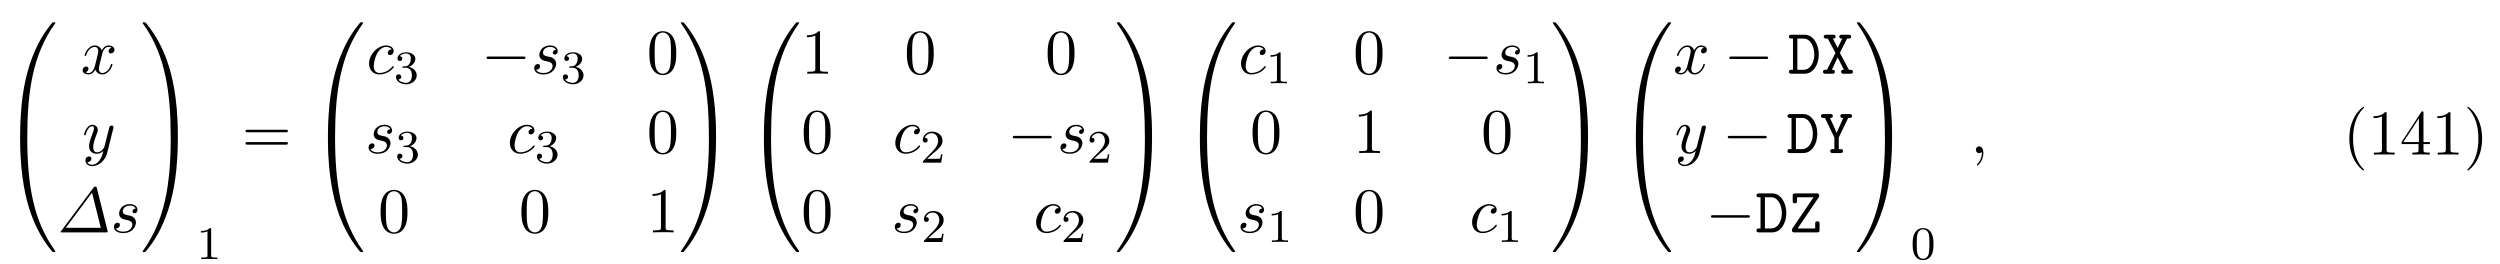
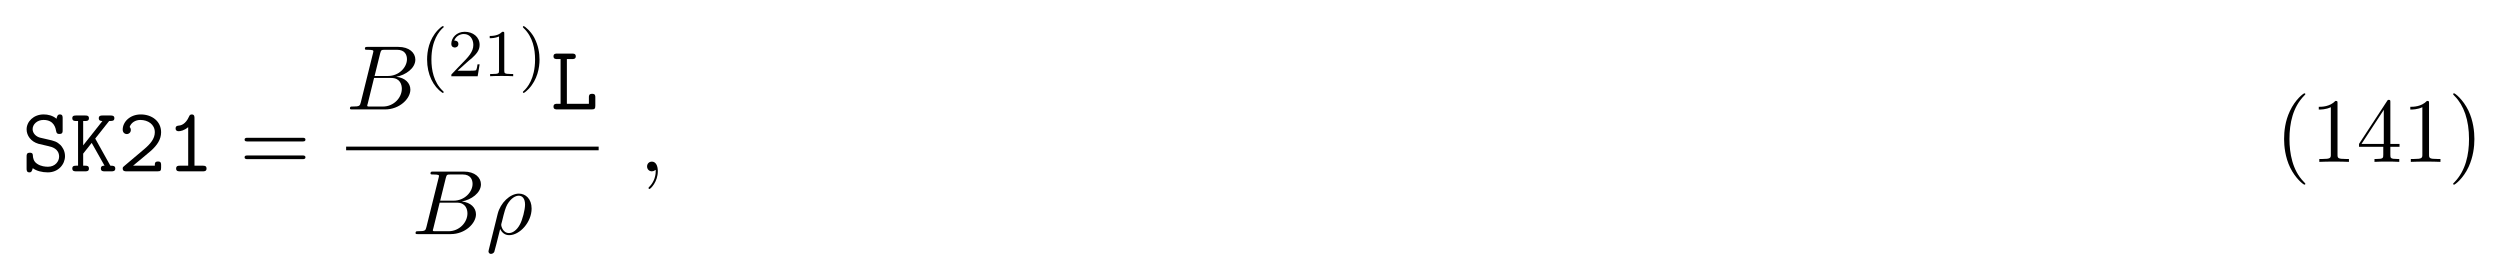
- <svg xmlns="http://www.w3.org/2000/svg" xmlns:xlink="http://www.w3.org/1999/xlink" height="45pt" viewBox="0 0 427 45" width="427pt">
+ <svg xmlns="http://www.w3.org/2000/svg" xmlns:xlink="http://www.w3.org/1999/xlink" height="31pt" viewBox="0 0 298 31" width="298pt">
  <symbol id="a" overflow="visible">
-     <path d="m4.078 19.297c.234 0 .312 0 .312-.141.016-7.656.906-14 4.719-19.328.078-.094.078-.125.078-.141 0-.109-.078-.109-.25-.109-.188 0-.203 0-.219.016-.047.031-1.438 1.625-2.531 3.812-1.438 2.891-2.344 6.188-2.75 10.156-.031.344-.266 2.609-.266 5.203v.422c.016.109.078.109.312.109zm0 0" />
+     <path d="m3.234-2.984c.297.062 1.203.281 1.203 1.234 0 .562-.469 1.203-1.328 1.203-.312 0-.844-.047-1.281-.344-.453-.281-.5-.75-.516-.938 0-.188-.016-.391-.359-.391-.391 0-.391.234-.391.453v1.438c0 .172 0 .453.328.453.25 0 .312-.156.406-.5.438.328 1.109.5 1.797.5 1.266 0 2.047-.969 2.047-1.938 0-.703-.391-1.156-.516-1.297-.453-.438-.75-.516-1.594-.703l-.875-.203c-.469-.125-.875-.516-.875-1.016 0-.562.531-1.094 1.297-1.094 1.297 0 1.453 1.031 1.516 1.375.047.234.156.297.375.297.391 0 .391-.219.391-.438v-1.453c0-.172 0-.438-.328-.438-.266 0-.328.188-.406.516-.453-.391-1.031-.516-1.531-.516-1.203 0-2.031.859-2.031 1.781 0 .734.5 1.453 1.406 1.719.047.016 1.109.266 1.266.297zm0 0" />
  </symbol>
  <symbol id="b" overflow="visible">
-     <path d="m3.484-.547c-.234 0-.297 0-.312.125v.422c0 6.656 1.188 10.562 1.531 11.672.734 2.422 1.953 4.969 3.766 7.219.172.188.219.25.25.266s.031.031.219.031c.172 0 .25 0 .25-.109 0-.031 0-.047-.062-.141-3.641-5.047-4.734-11.109-4.734-19.328 0-.156-.078-.156-.312-.156zm0 0" />
+     <path d="m3.016-3.906 1.656-2.094c.391 0 .625 0 .625-.344 0-.312-.297-.312-.453-.312h-.969c-.156 0-.438 0-.438.328s.297.328.438.328l-2.297 2.906v-2.906h.25c.156 0 .438 0 .438-.328s-.266-.328-.438-.328h-1.094c-.172 0-.453 0-.453.312 0 .344.281.344.453.344h.234v5.328h-.234c-.172 0-.453 0-.453.328 0 .344.281.344.453.344h1.094c.156 0 .438 0 .438-.328 0-.344-.266-.344-.438-.344h-.25v-1.438l1.016-1.281 1.531 2.719c-.156 0-.438 0-.438.328 0 .344.266.344.453.344h.812c.156 0 .453 0 .453-.328 0-.344-.266-.344-.578-.344-.016-.031-.062-.109-.078-.125zm0 0" />
  </symbol>
  <symbol id="c" overflow="visible">
-     <path d="m6.359 18.766c0-6.672-1.188-10.578-1.531-11.672-.734-2.422-1.953-4.984-3.766-7.219-.172-.203-.219-.25-.25-.281-.031-.016-.031-.016-.219-.016-.156 0-.25 0-.25.109 0 .016 0 .047.141.234 3.797 5.297 4.656 11.844 4.656 19.234 0 .141.078.141.312.141h.594c.234 0 .297 0 .312-.109zm0 0" />
+     <path d="m.734-.625c-.109.078-.172.141-.172.281 0 .344.281.344.453.344h3.703c.359 0 .422-.094.422-.453v-.281c0-.203 0-.438-.359-.438-.391 0-.391.203-.391.5h-2.594c.641-.547 1.688-1.375 2.156-1.797.688-.625 1.188-1.312 1.188-2.188 0-1.312-1.094-2.125-2.422-2.125-1.297 0-2.156.891-2.156 1.812 0 .406.312.531.5.531.219 0 .469-.188.469-.484 0-.141-.047-.281-.141-.359.156-.5.672-.844 1.266-.844.906 0 1.734.516 1.734 1.469 0 .766-.531 1.391-1.25 2zm0 0" />
  </symbol>
  <symbol id="d" overflow="visible">
-     <path d="m6.359-.422c-.016-.125-.078-.125-.312-.125h-.594c-.234 0-.312 0-.312.156 0 1.125 0 3.719-.281 6.438-.594 5.641-2.047 9.531-4.438 12.891-.078.094-.078.109-.078.141 0 .109.094.109.25.109.188 0 .203 0 .219-.031.047-.031 1.438-1.625 2.531-3.812 1.438-2.875 2.344-6.188 2.75-10.156.031-.328.266-2.609.266-5.188zm0 0" />
+     <path d="m3.391-6.344c0-.172 0-.438-.328-.438-.203 0-.266.125-.328.266-.406.922-.984 1.047-1.188 1.062-.172.016-.406.031-.406.344 0 .266.203.328.359.328.219 0 .656-.078 1.141-.484v4.594h-1c-.172 0-.438 0-.438.344 0 .328.281.328.438.328h2.75c.156 0 .438 0 .438-.328 0-.344-.266-.344-.438-.344h-1zm0 0" />
  </symbol>
  <symbol id="e" overflow="visible">
-     <path d="m3.641-3.297c.062-.281.312-1.281 1.078-1.281.062 0 .312 0 .547.141-.297.047-.516.328-.516.594 0 .172.109.375.406.375.25 0 .594-.203.594-.625 0-.578-.641-.734-1.016-.734-.641 0-1.016.578-1.141.844-.281-.734-.875-.844-1.188-.844-1.125 0-1.75 1.422-1.75 1.688 0 .109.109.109.125.109.094 0 .125-.016.141-.125.375-1.156 1.094-1.422 1.469-1.422.203 0 .594.094.594.734 0 .328-.188 1.062-.594 2.594-.172.672-.562 1.125-1.031 1.125-.078 0-.328 0-.547-.141.266-.047.5-.281.5-.578s-.234-.391-.391-.391c-.328 0-.609.281-.609.641 0 .5.547.719 1.031.719.719 0 1.109-.766 1.141-.828.141.391.531.828 1.188.828 1.109 0 1.734-1.406 1.734-1.688 0-.109-.094-.109-.125-.109-.094 0-.125.047-.141.125-.359 1.172-1.109 1.422-1.453 1.422-.422 0-.594-.344-.594-.719 0-.234.062-.469.172-.953zm0 0" />
+     <path d="m1.938-6h.609c.156 0 .453 0 .453-.328s-.281-.328-.453-.328h-1.766c-.172 0-.438 0-.438.328s.281.328.438.328h.406v5.328h-.406c-.172 0-.438 0-.438.344 0 .328.281.328.438.328h4.109c.359 0 .438-.094.438-.453v-.969c0-.219 0-.438-.375-.438-.391 0-.391.219-.391.438v.75h-2.625zm0 0" />
  </symbol>
  <symbol id="f" overflow="visible">
-     <path d="m5.297-4.156c.047-.156.047-.172.047-.25 0-.203-.156-.297-.312-.297-.109 0-.281.062-.391.234-.016.047-.109.391-.141.594-.078.281-.156.578-.219.859l-.5 1.969c-.047.156-.516.922-1.234.922-.547 0-.672-.469-.672-.875 0-.5.188-1.188.562-2.141.172-.453.219-.562.219-.781 0-.5-.359-.906-.906-.906-1.031 0-1.438 1.594-1.438 1.688 0 .109.109.109.141.109.109 0 .109-.016.172-.203.297-1.016.734-1.344 1.094-1.344.094 0 .281 0 .281.344 0 .281-.109.562-.188.766-.438 1.156-.641 1.781-.641 2.297 0 .969.688 1.297 1.344 1.297.422 0 .781-.188 1.094-.5-.141.578-.266 1.109-.703 1.688-.281.359-.703.688-1.203.688-.156 0-.641-.031-.828-.469.172 0 .312 0 .469-.125.109-.094.219-.234.219-.453 0-.328-.297-.375-.406-.375-.25 0-.609.172-.609.703 0 .547.484.953 1.156.953 1.125 0 2.25-.984 2.547-2.219zm0 0" />
+     <path d="m7.5-3.562c.156 0 .359 0 .359-.219s-.203-.219-.359-.219h-6.531c-.156 0-.359 0-.359.219s.203.219.375.219zm0 2.109c.156 0 .359 0 .359-.219s-.203-.219-.359-.219h-6.516c-.172 0-.375 0-.375.219s.203.219.359.219zm0 0" />
  </symbol>
  <symbol id="g" overflow="visible">
-     <path d="m6.734-7.547c-.047-.219-.062-.266-.25-.266-.109 0-.188 0-.344.203l-5.516 7.391c-.094.109-.094.125-.094.156 0 .047.016.062.25.062h7.516c.188 0 .281 0 .281-.109 0-.047 0-.109-.016-.156zm-.828.766 1.5 6h-5.984zm0 0" />
+     <path d="m3.609 2.625c0-.047 0-.062-.188-.25-1.359-1.375-1.703-3.438-1.703-5.094 0-1.906.406-3.797 1.75-5.172.141-.125.141-.141.141-.188 0-.062-.047-.094-.109-.094-.109 0-1.094.734-1.734 2.125-.562 1.188-.688 2.406-.688 3.328 0 .844.125 2.156.719 3.391.656 1.344 1.594 2.047 1.703 2.047.062 0 .109-.031.109-.094zm0 0" />
  </symbol>
  <symbol id="h" overflow="visible">
-     <path d="m4.266-4.078c-.312.016-.531.25-.531.484 0 .156.109.328.344.328s.5-.188.5-.609c0-.5-.469-.953-1.297-.953-1.438 0-1.844 1.125-1.844 1.594 0 .859.812 1.016 1.125 1.078.562.109 1.141.234 1.141.844 0 .281-.25 1.188-1.562 1.188-.156 0-1 0-1.25-.578.422.062.688-.266.688-.578 0-.25-.172-.375-.406-.375-.281 0-.609.234-.609.719 0 .625.625 1.062 1.562 1.062 1.766 0 2.188-1.328 2.188-1.812 0-.391-.203-.672-.328-.797-.297-.312-.609-.359-1.094-.453-.391-.094-.828-.172-.828-.656 0-.328.266-.984 1.219-.984.281 0 .812.078.984.5zm0 0" />
+     <path d="m3.203-6.984c0-.25 0-.281-.25-.281-.672.703-1.641.703-1.984.703v.328c.219 0 .859 0 1.438-.281v5.656c0 .391-.047.516-1.016.516h-.359v.344c.391-.031 1.328-.031 1.766-.031s1.391 0 1.766.031v-.344h-.344c-.984 0-1.016-.109-1.016-.516zm0 0" />
  </symbol>
  <symbol id="i" overflow="visible">
-     <path d="m4.312-4.141c-.172 0-.328 0-.469.156-.172.156-.203.344-.203.422 0 .266.203.375.406.375.312 0 .609-.266.609-.688 0-.547-.516-.953-1.281-.953-1.484 0-2.922 1.562-2.922 3.109 0 .984.625 1.844 1.766 1.844 1.562 0 2.469-1.156 2.469-1.297 0-.062-.062-.141-.125-.141s-.078.031-.141.109c-.859 1.078-2.062 1.078-2.188 1.078-.688 0-.984-.531-.984-1.188 0-.438.219-1.5.594-2.172.344-.625.938-1.094 1.531-1.094.375 0 .797.141.938.438zm0 0" />
+     <path d="m3.203-1.797v.953c0 .391-.016.5-.828.5h-.219v.344c.438-.031 1-.031 1.469-.031.453 0 1.031 0 1.484.031v-.344h-.234c-.812 0-.828-.109-.828-.5v-.953h1.094v-.344h-1.094v-4.953c0-.219 0-.297-.172-.297-.094 0-.141 0-.219.141l-3.344 5.109v.344zm.062-.344h-2.656l2.656-4.062zm0 0" />
  </symbol>
  <symbol id="j" overflow="visible">
+     <path d="m3.156-2.719c0-.859-.125-2.172-.719-3.406-.656-1.344-1.594-2.047-1.703-2.047-.062 0-.109.031-.109.094 0 .047 0 .062.203.266 1.062 1.078 1.688 2.812 1.688 5.094 0 1.859-.406 3.781-1.75 5.156-.141.125-.141.141-.141.188 0 .062.047.094.109.094.109 0 1.094-.734 1.734-2.125.547-1.188.688-2.406.688-3.312zm0 0" />
+   </symbol>
+   <symbol id="k" overflow="visible">
+     <path d="m1.75-.844c-.109.422-.141.5-1 .5-.188 0-.297 0-.297.219 0 .125.109.125.297.125h3.891c1.734 0 3.016-1.281 3.016-2.359 0-.781-.625-1.422-1.688-1.531 1.125-.203 2.281-1.016 2.281-2.047 0-.812-.719-1.516-2.031-1.516h-3.672c-.203 0-.312 0-.312.219 0 .125.094.125.312.125.016 0 .219 0 .406.016.203.031.297.031.297.172 0 .047-.016.078-.047.219zm1.641-3.141.672-2.719c.109-.375.125-.406.594-.406h1.406c.969 0 1.188.641 1.188 1.125 0 .953-.938 2-2.266 2zm-.484 3.641c-.156 0-.188 0-.25 0-.109-.016-.141-.031-.141-.109 0-.031 0-.062.062-.25l.75-3.047h2.062c1.047 0 1.25.812 1.25 1.281 0 1.078-.969 2.125-2.25 2.125zm0 0" />
+   </symbol>
+   <symbol id="l" overflow="visible">
+     <path d="m.359 1.891c-.031.125-.031.156-.031.172 0 .156.125.297.297.297.234 0 .375-.203.391-.234.047-.094.406-1.562.703-2.734.219.438.562.734 1.078.734 1.266 0 2.672-1.547 2.672-3.172 0-1.156-.719-1.781-1.516-1.781-1.047 0-2.203 1.094-2.531 2.422zm2.422-2.016c-.766 0-.938-.875-.938-.969 0-.047.047-.266.094-.406.297-1.219.406-1.609.641-2.047.469-.797 1.016-1.031 1.359-1.031.406 0 .75.312.75 1.062 0 .609-.312 1.828-.609 2.359-.359.688-.875 1.031-1.297 1.031zm0 0" />
+   </symbol>
+   <symbol id="m" overflow="visible">
    <path d="m2.219-.016c0-.719-.281-1.141-.703-1.141-.359 0-.578.266-.578.578 0 .297.219.578.578.578.125 0 .266-.047.375-.141.047-.016.047-.031.062-.031s.016.016.016.156c0 .812-.375 1.469-.734 1.828-.125.125-.125.141-.125.172 0 .078.062.125.109.125.125 0 1-.844 1-2.125zm0 0" />
  </symbol>
-   <symbol id="k" overflow="visible">
+   <symbol id="n" overflow="visible">
+     <path d="m2.656 1.984c.062 0 .156 0 .156-.094 0-.031 0-.031-.109-.141-1.094-1.031-1.359-2.5-1.359-3.734 0-2.297.938-3.375 1.344-3.75.125-.094.125-.109.125-.141 0-.047-.031-.094-.109-.094-.125 0-.531.406-.594.469-1.062 1.125-1.281 2.547-1.281 3.516 0 1.781.734 3.219 1.828 3.969zm0 0" />
+   </symbol>
+   <symbol id="o" overflow="visible">
+     <path d="m2.25-1.625c.125-.125.453-.391.594-.5.484-.453.953-.891.953-1.609 0-.953-.797-1.562-1.781-1.562-.969 0-1.594.719-1.594 1.438 0 .391.312.438.422.438.172 0 .422-.109.422-.422 0-.406-.406-.406-.5-.406.234-.594.766-.781 1.156-.781.734 0 1.125.625 1.125 1.297 0 .828-.578 1.438-1.531 2.391l-1 1.047c-.094.078-.094.094-.094.297h3.141l.234-1.422h-.25c-.016.156-.078.547-.172.703-.047.062-.656.062-.781.062h-1.422zm0 0" />
+   </symbol>
+   <symbol id="p" overflow="visible">
    <path d="m2.5-5.078c0-.219-.016-.219-.234-.219-.328.312-.75.5-1.5.5v.266c.219 0 .641 0 1.109-.203v4.078c0 .297-.031.391-.781.391h-.281v.266c.328-.031 1.016-.031 1.375-.031s1.047 0 1.375.031v-.266h-.281c-.75 0-.781-.094-.781-.391zm0 0" />
  </symbol>
-   <symbol id="l" overflow="visible">
-     <path d="m2.016-2.656c.625 0 1.031.453 1.031 1.297 0 1-.562 1.281-.984 1.281-.438 0-1.047-.156-1.328-.578.297 0 .5-.188.5-.438 0-.266-.188-.438-.453-.438-.203 0-.438.125-.438.453 0 .75.812 1.25 1.734 1.25 1.047 0 1.797-.734 1.797-1.531 0-.672-.531-1.266-1.344-1.453.625-.219 1.109-.75 1.109-1.391s-.719-1.094-1.547-1.094c-.859 0-1.5.453-1.5 1.062 0 .297.188.422.406.422.25 0 .406-.172.406-.406 0-.297-.266-.406-.438-.406.344-.438.953-.469 1.094-.469.203 0 .812.062.812.891 0 .547-.234.891-.344 1.016-.234.25-.422.266-.906.297-.156 0-.219.016-.219.125s.078.109.219.109zm0 0" />
+   <symbol id="q" overflow="visible">
+     <path d="m2.469-1.984c0-.766-.141-1.672-.625-2.609-.391-.734-1.125-1.375-1.266-1.375-.078 0-.094.047-.094.094 0 .031 0 .047.094.141 1.109 1.062 1.359 2.516 1.359 3.75 0 2.281-.938 3.359-1.344 3.734-.109.094-.109.109-.109.141 0 .047.016.094.094.094.125 0 .531-.406.594-.469 1.062-1.125 1.297-2.547 1.297-3.5zm0 0" />
  </symbol>
-   <symbol id="m" overflow="visible">
-     <path d="m2.25-1.625c.125-.125.453-.391.594-.5.484-.453.953-.891.953-1.609 0-.953-.797-1.562-1.781-1.562-.969 0-1.594.719-1.594 1.438 0 .391.312.438.422.438.172 0 .422-.109.422-.422 0-.406-.406-.406-.5-.406.234-.594.766-.781 1.156-.781.734 0 1.125.625 1.125 1.297 0 .828-.578 1.438-1.531 2.391l-1 1.047c-.094.078-.094.094-.094.297h3.141l.234-1.422h-.25c-.016.156-.078.547-.172.703-.047.062-.656.062-.781.062h-1.422zm0 0" />
-   </symbol>
-   <symbol id="n" overflow="visible">
-     <path d="m3.891-2.547c0-.844-.078-1.359-.344-1.875-.344-.703-1-.875-1.438-.875-1 0-1.375.75-1.484.969-.281.578-.297 1.375-.297 1.781 0 .531.016 1.328.406 1.969.359.594.953.75 1.375.75.391 0 1.062-.125 1.469-.906.297-.578.312-1.297.312-1.812zm-1.781 2.484c-.266 0-.812-.125-.984-.953-.094-.453-.094-1.203-.094-1.625 0-.547 0-1.109.094-1.547.172-.812.781-.891.984-.891.266 0 .828.141.984.859.094.438.094 1.047.094 1.578 0 .469 0 1.188-.094 1.641-.172.828-.719.938-.984.938zm0 0" />
-   </symbol>
-   <symbol id="o" overflow="visible">
-     <path d="m7.5-3.562c.156 0 .359 0 .359-.219s-.203-.219-.359-.219h-6.531c-.156 0-.359 0-.359.219s.203.219.375.219zm0 2.109c.156 0 .359 0 .359-.219s-.203-.219-.359-.219h-6.516c-.172 0-.375 0-.375.219s.203.219.359.219zm0 0" />
-   </symbol>
-   <symbol id="p" overflow="visible">
-     <path d="m5.016-3.484c0-.875-.047-1.75-.438-2.562-.5-1.047-1.391-1.219-1.859-1.219-.641 0-1.438.281-1.891 1.297-.344.75-.406 1.609-.406 2.484 0 .812.047 1.797.5 2.625.469.875 1.266 1.094 1.797 1.094.578 0 1.422-.219 1.891-1.266.359-.75.406-1.594.406-2.453zm-2.297 3.484c-.422 0-1.078-.266-1.266-1.312-.125-.656-.125-1.672-.125-2.312 0-.688 0-1.406.094-2 .203-1.297 1.016-1.406 1.297-1.406.359 0 1.078.203 1.281 1.281.109.609.109 1.438.109 2.125 0 .828 0 1.562-.125 2.266-.156 1.031-.781 1.359-1.266 1.359zm0 0" />
-   </symbol>
-   <symbol id="q" overflow="visible">
-     <path d="m3.203-6.984c0-.25 0-.281-.25-.281-.672.703-1.641.703-1.984.703v.328c.219 0 .859 0 1.438-.281v5.656c0 .391-.047.516-1.016.516h-.359v.344c.391-.031 1.328-.031 1.766-.031s1.391 0 1.766.031v-.344h-.344c-.984 0-1.016-.109-1.016-.516zm0 0" />
-   </symbol>
-   <symbol id="r" overflow="visible">
-     <path d="m3.609 2.625c0-.047 0-.062-.188-.25-1.359-1.375-1.703-3.438-1.703-5.094 0-1.906.406-3.797 1.75-5.172.141-.125.141-.141.141-.188 0-.062-.047-.094-.109-.094-.109 0-1.094.734-1.734 2.125-.562 1.188-.688 2.406-.688 3.328 0 .844.125 2.156.719 3.391.656 1.344 1.594 2.047 1.703 2.047.062 0 .109-.031.109-.094zm0 0" />
-   </symbol>
-   <symbol id="s" overflow="visible">
-     <path d="m3.203-1.797v.953c0 .391-.016.5-.828.5h-.219v.344c.438-.031 1-.031 1.469-.031.453 0 1.031 0 1.484.031v-.344h-.234c-.812 0-.828-.109-.828-.5v-.953h1.094v-.344h-1.094v-4.953c0-.219 0-.297-.172-.297-.094 0-.141 0-.219.141l-3.344 5.109v.344zm.062-.344h-2.656l2.656-4.062zm0 0" />
-   </symbol>
-   <symbol id="t" overflow="visible">
-     <path d="m3.156-2.719c0-.859-.125-2.172-.719-3.406-.656-1.344-1.594-2.047-1.703-2.047-.062 0-.109.031-.109.094 0 .047 0 .062.203.266 1.062 1.078 1.688 2.812 1.688 5.094 0 1.859-.406 3.781-1.75 5.156-.141.125-.141.141-.141.188 0 .062.047.094.109.094.109 0 1.094-.734 1.734-2.125.547-1.188.688-2.406.688-3.312zm0 0" />
-   </symbol>
-   <symbol id="u" overflow="visible">
-     <path d="m7.188-2.516c.188 0 .375 0 .375-.203 0-.219-.188-.219-.375-.219h-5.906c-.188 0-.375 0-.375.219 0 .203.188.203.375.203zm0 0" />
-   </symbol>
-   <symbol id="v" overflow="visible">
-     <path d="m.656-6.656c-.172 0-.453 0-.453.328s.281.328.453.328h.234v5.328h-.234c-.172 0-.453 0-.453.344 0 .328.281.328.453.328h2.25c1.422 0 2.391-1.531 2.391-3.281s-.938-3.375-2.391-3.375zm.984 5.984v-5.328h1.047c1.234 0 1.844 1.453 1.844 2.719 0 1.281-.625 2.609-1.844 2.609zm0 0" />
-   </symbol>
-   <symbol id="w" overflow="visible">
-     <path d="m3.172-3.562 1.234-2.438h.234c.172 0 .453 0 .453-.328s-.281-.328-.453-.328h-1.125c-.172 0-.438 0-.438.312 0 .344.25.344.5.344l-.781 1.594-.828-1.594c.219 0 .469 0 .469-.344 0-.312-.281-.312-.438-.312h-1.141c-.156 0-.438 0-.438.312 0 .344.281.344.438.344h.25l1.312 2.453-1.453 2.875h-.234c-.172 0-.438 0-.438.344 0 .328.266.328.438.328h1.125c.172 0 .453 0 .453-.328 0-.344-.266-.344-.516-.344l1-2.109 1.078 2.109c-.25 0-.484 0-.484.344 0 .328.281.328.438.328h1.141c.156 0 .438 0 .438-.328 0-.344-.281-.344-.438-.344h-.25zm0 0" />
-   </symbol>
-   <symbol id="x" overflow="visible">
-     <path d="m4.844-6h.234c.156 0 .422 0 .422-.328s-.25-.328-.422-.328h-1.141c-.156 0-.438 0-.438.312 0 .344.234.344.5.344l-1.141 2.578c-.156-.562-1.031-2.344-1.141-2.578.25 0 .5 0 .5-.344 0-.312-.281-.312-.438-.312h-1.141c-.156 0-.438 0-.438.312 0 .344.266.344.438.344h.234l1.609 3.344v1.984h-.266c-.172 0-.438 0-.438.328 0 .344.266.344.438.344h1.297c.156 0 .438 0 .438-.328 0-.344-.266-.344-.438-.344h-.281v-1.984zm0 0" />
-   </symbol>
-   <symbol id="y" overflow="visible">
-     <path d="m5.078-5.953c.109-.172.109-.234.109-.344 0-.359-.234-.359-.438-.359h-3.656c-.359 0-.438.078-.438.438v.797c0 .203 0 .453.375.453s.375-.234.375-.453v-.578h2.812l-3.594 5.297c-.094.156-.094.219-.094.328 0 .375.234.375.438.375h3.844c.359 0 .438-.094.438-.453v-1c0-.203 0-.438-.375-.438s-.375.219-.375.438v.781h-3zm0 0" />
-   </symbol>
-   <use x=".266" xlink:href="#a" y="4.23" />
-   <use x=".266" xlink:href="#b" y="23.867" />
-   <use x="13.796" xlink:href="#e" y="12.591" />
-   <use x="14.044" xlink:href="#f" y="26.14" />
  <g>
-     <use x="9.811" xlink:href="#g" y="39.69" />
-     <use x="18.902" xlink:href="#h" y="39.69" />
+     <use x="2.609" xlink:href="#a" y="20.423" />
+     <use x="8.336" xlink:href="#b" y="20.423" />
+     <use x="14.064" xlink:href="#c" y="20.423" />
+     <use x="19.791" xlink:href="#d" y="20.423" />
  </g>
-   <use x="24.016" xlink:href="#c" y="4.23" />
-   <use x="24.016" xlink:href="#d" y="23.867" />
-   <use x="33.561" xlink:href="#k" y="44.252" />
-   <use x="41.324" xlink:href="#o" y="26.158" />
-   <use x="52.839" xlink:href="#a" y="4.23" />
-   <use x="52.839" xlink:href="#b" y="23.867" />
-   <use x="62.581" xlink:href="#i" y="12.591" />
-   <use x="67.302" xlink:href="#l" y="14.228" />
-   <use x="82.193" xlink:href="#u" y="12.591" />
-   <use x="90.678" xlink:href="#h" y="12.591" />
-   <use x="95.792" xlink:href="#l" y="14.228" />
-   <use x="110.487" xlink:href="#p" y="12.591" />
-   <use x="62.385" xlink:href="#h" y="26.14" />
-   <use x="67.498" xlink:href="#l" y="27.777" />
-   <use x="86.632" xlink:href="#i" y="26.14" />
-   <use x="91.353" xlink:href="#l" y="27.777" />
-   <use x="110.487" xlink:href="#p" y="26.14" />
-   <use x="64.58" xlink:href="#p" y="39.69" />
-   <use x="88.635" xlink:href="#p" y="39.69" />
-   <use x="110.485" xlink:href="#q" y="39.69" />
-   <use x="115.941" xlink:href="#c" y="4.23" />
-   <use x="115.941" xlink:href="#d" y="23.867" />
-   <use x="127.305" xlink:href="#a" y="4.23" />
-   <use x="127.305" xlink:href="#b" y="23.867" />
-   <use x="136.85" xlink:href="#q" y="12.591" />
-   <use x="154.468" xlink:href="#p" y="12.591" />
-   <use x="178.512" xlink:href="#p" y="12.591" />
-   <use x="136.85" xlink:href="#p" y="26.14" />
-   <use x="152.464" xlink:href="#i" y="26.14" />
-   <use x="157.185" xlink:href="#m" y="27.777" />
-   <use x="172.076" xlink:href="#u" y="26.14" />
-   <use x="180.561" xlink:href="#h" y="26.14" />
-   <use x="185.675" xlink:href="#m" y="27.777" />
-   <use x="136.85" xlink:href="#p" y="39.69" />
-   <use x="152.268" xlink:href="#h" y="39.69" />
-   <use x="157.381" xlink:href="#m" y="41.326" />
-   <use x="176.515" xlink:href="#i" y="39.69" />
-   <use x="181.236" xlink:href="#m" y="41.326" />
-   <use x="190.407" xlink:href="#c" y="4.23" />
-   <use x="190.407" xlink:href="#d" y="23.867" />
-   <use x="201.771" xlink:href="#a" y="4.23" />
-   <use x="201.771" xlink:href="#b" y="23.867" />
-   <use x="211.512" xlink:href="#i" y="12.591" />
-   <use x="216.233" xlink:href="#k" y="14.228" />
-   <use x="231.125" xlink:href="#p" y="12.591" />
-   <use x="246.542" xlink:href="#u" y="12.591" />
-   <use x="255.027" xlink:href="#h" y="12.591" />
-   <use x="260.14" xlink:href="#k" y="14.228" />
-   <use x="213.512" xlink:href="#p" y="26.14" />
-   <use x="231.119" xlink:href="#q" y="26.14" />
-   <use x="252.981" xlink:href="#p" y="26.14" />
-   <use x="211.316" xlink:href="#h" y="39.69" />
-   <use x="216.43" xlink:href="#k" y="41.326" />
-   <use x="231.125" xlink:href="#p" y="39.69" />
-   <use x="250.981" xlink:href="#i" y="39.69" />
-   <use x="255.702" xlink:href="#k" y="41.326" />
-   <use x="264.873" xlink:href="#c" y="4.23" />
-   <use x="264.873" xlink:href="#d" y="23.867" />
-   <use x="276.236" xlink:href="#a" y="4.23" />
-   <use x="276.236" xlink:href="#b" y="23.867" />
-   <use x="285.782" xlink:href="#e" y="12.591" />
-   <use x="294.441" xlink:href="#u" y="12.591" />
+   <use x="28.548" xlink:href="#f" y="20.423" />
+   <use x="41.259" xlink:href="#k" y="13.043" />
  <g>
-     <use x="305.35" xlink:href="#v" y="12.591" />
-     <use x="311.077" xlink:href="#w" y="12.591" />
+     <use x="50.081" xlink:href="#n" y="9.084" />
+     <use x="53.374" xlink:href="#o" y="9.084" />
+     <use x="57.609" xlink:href="#p" y="9.084" />
+     <use x="61.843" xlink:href="#q" y="9.084" />
  </g>
-   <use x="286.029" xlink:href="#f" y="26.14" />
-   <use x="294.193" xlink:href="#u" y="26.14" />
+   <use x="65.634" xlink:href="#e" y="13.043" />
+   <path d="m-.001.001h30.102" fill="none" stroke="#000" stroke-miterlimit="10" stroke-width=".436" transform="matrix(1 0 0 -1 41.259 17.696)" />
+   <use x="49.079" xlink:href="#k" y="27.906" />
+   <use x="57.899" xlink:href="#l" y="27.906" />
+   <use x="76.193" xlink:href="#m" y="20.423" />
  <g>
-     <use x="305.102" xlink:href="#v" y="26.14" />
-     <use x="310.829" xlink:href="#x" y="26.14" />
-   </g>
-   <use x="291.323" xlink:href="#u" y="39.69" />
-   <g>
-     <use x="299.808" xlink:href="#v" y="39.69" />
-     <use x="305.535" xlink:href="#y" y="39.69" />
-   </g>
-   <use x="316.804" xlink:href="#c" y="4.23" />
-   <use x="316.804" xlink:href="#d" y="23.867" />
-   <use x="326.35" xlink:href="#n" y="44.253" />
-   <use x="336.537" xlink:href="#j" y="26.158" />
-   <g>
-     <use x="400.186" xlink:href="#r" y="26.407" />
-     <use x="404.429" xlink:href="#q" y="26.407" />
-     <use x="409.883" xlink:href="#s" y="26.407" />
-     <use x="415.338" xlink:href="#q" y="26.407" />
-     <use x="420.792" xlink:href="#t" y="26.407" />
+     <use x="271.186" xlink:href="#g" y="19.294" />
+     <use x="275.429" xlink:href="#h" y="19.294" />
+     <use x="280.883" xlink:href="#i" y="19.294" />
+     <use x="286.338" xlink:href="#h" y="19.294" />
+     <use x="291.792" xlink:href="#j" y="19.294" />
  </g>
</svg>
